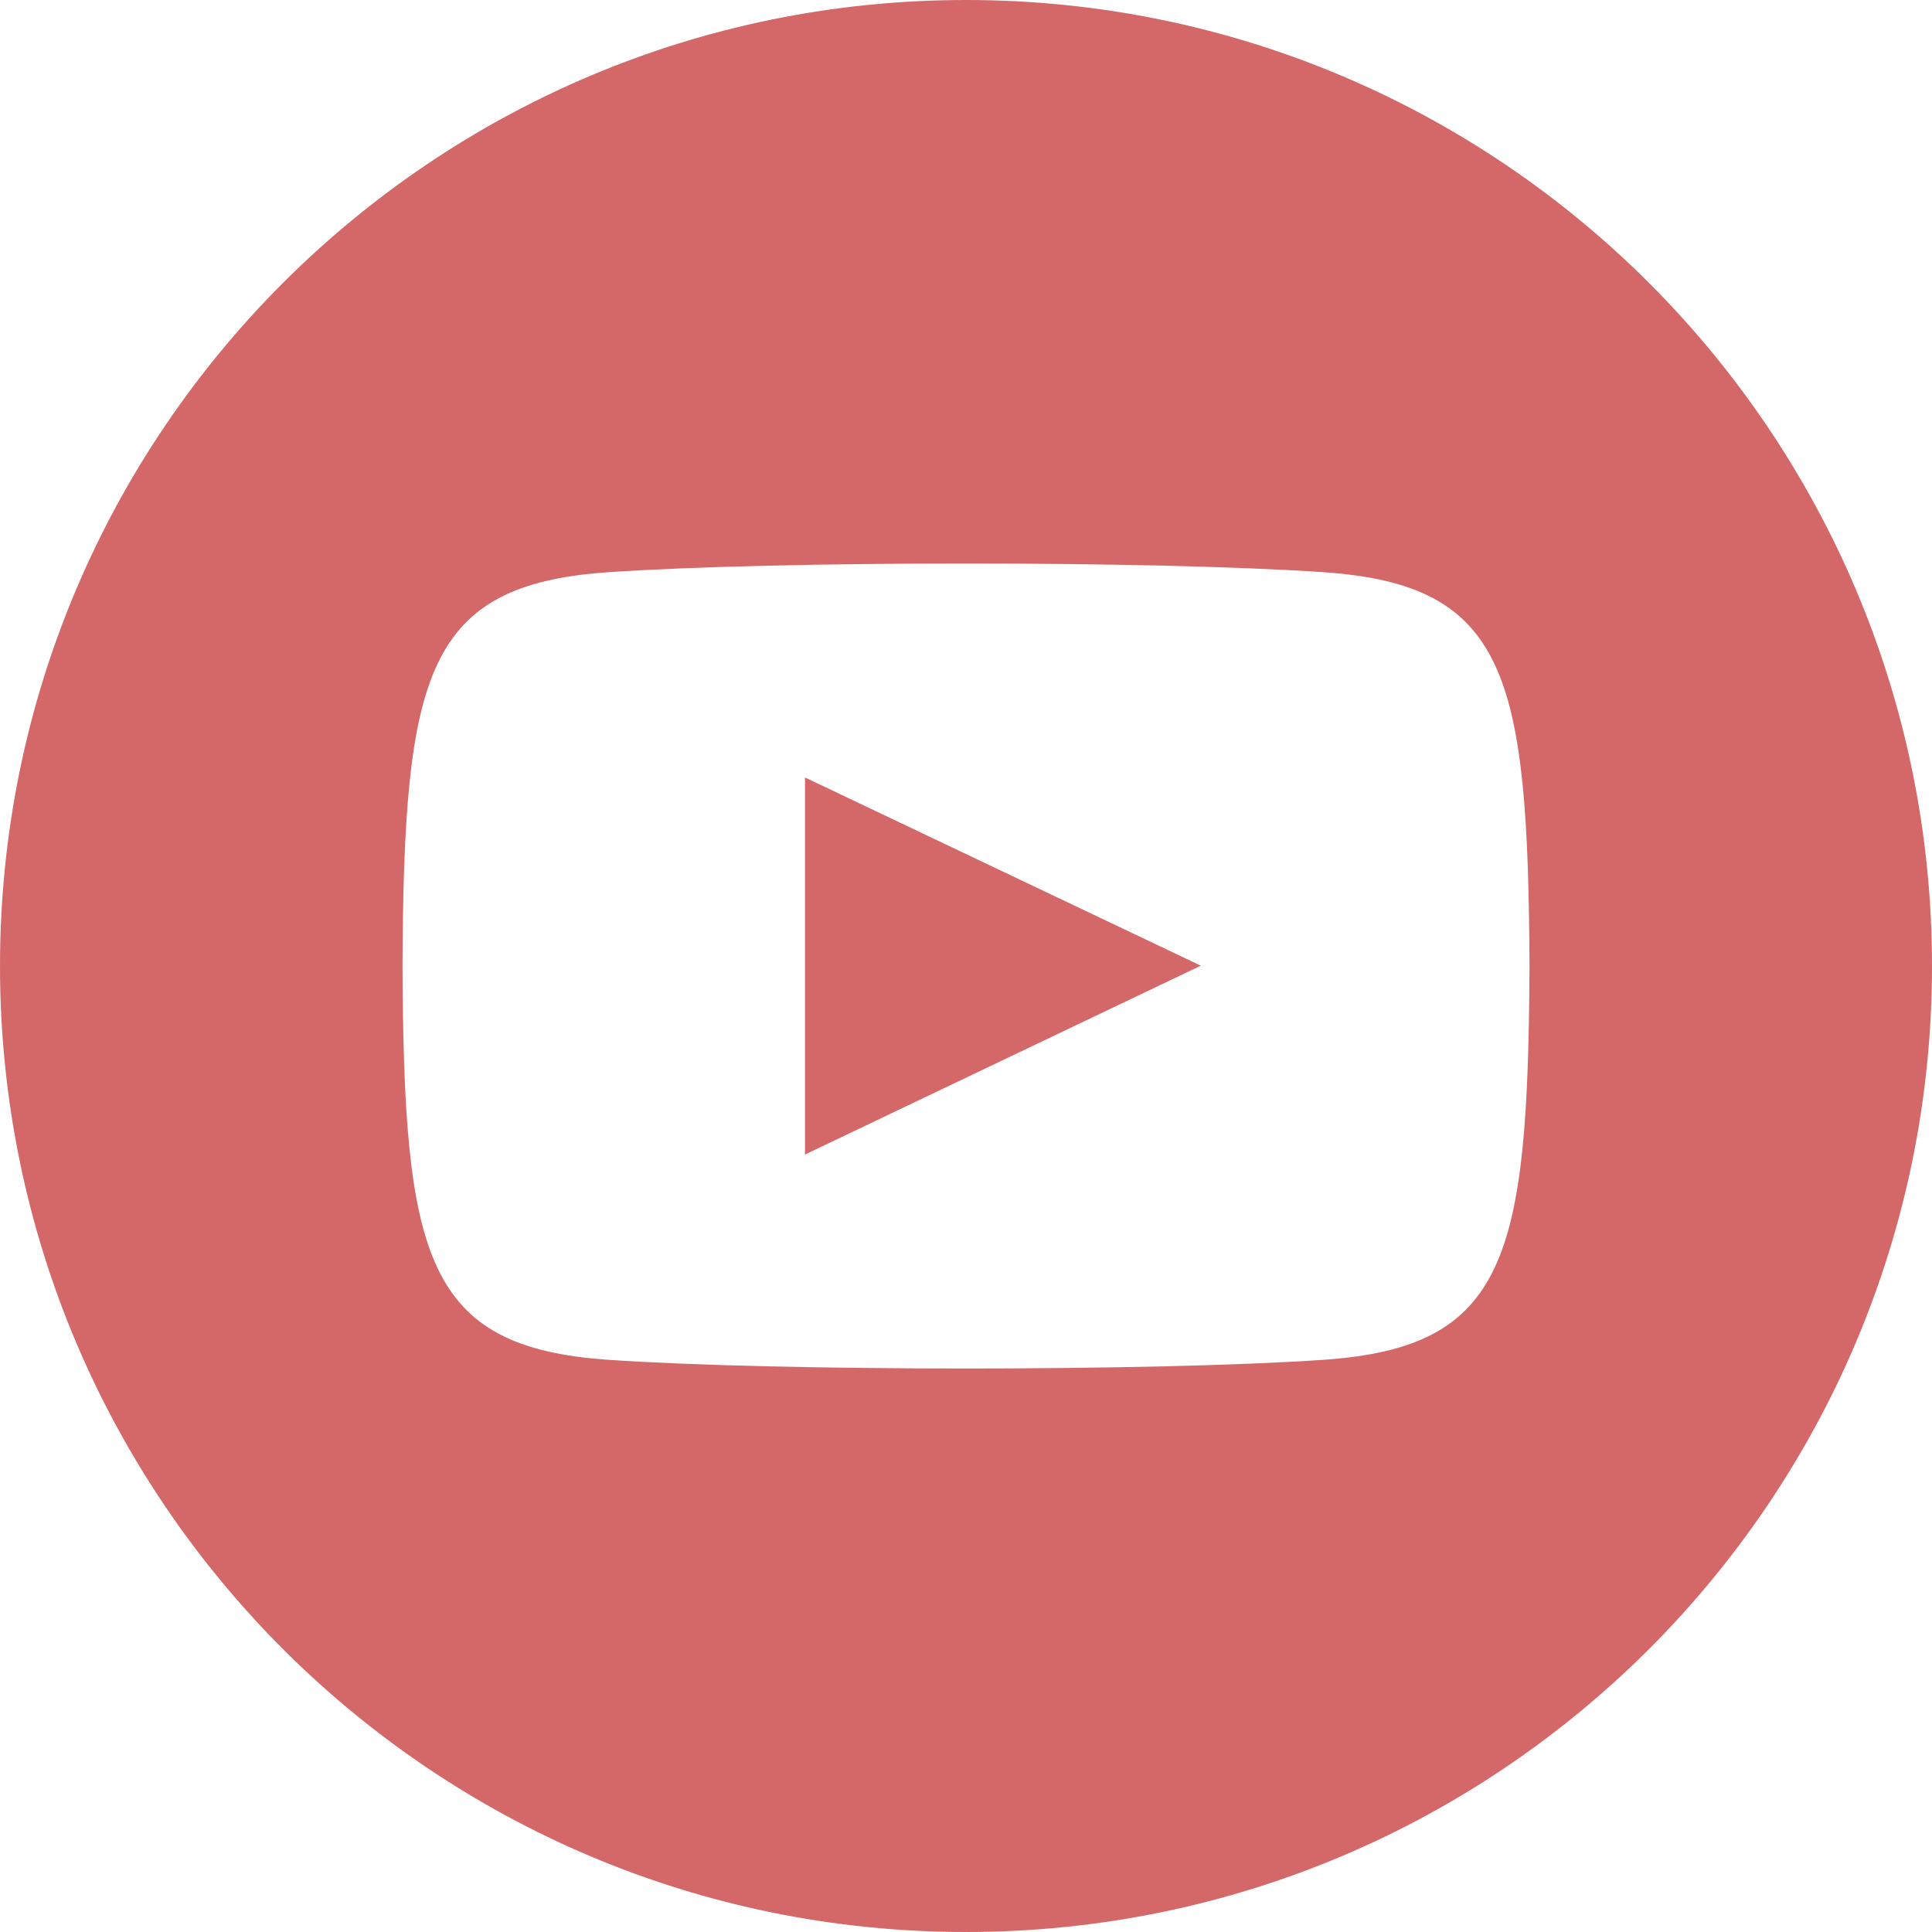
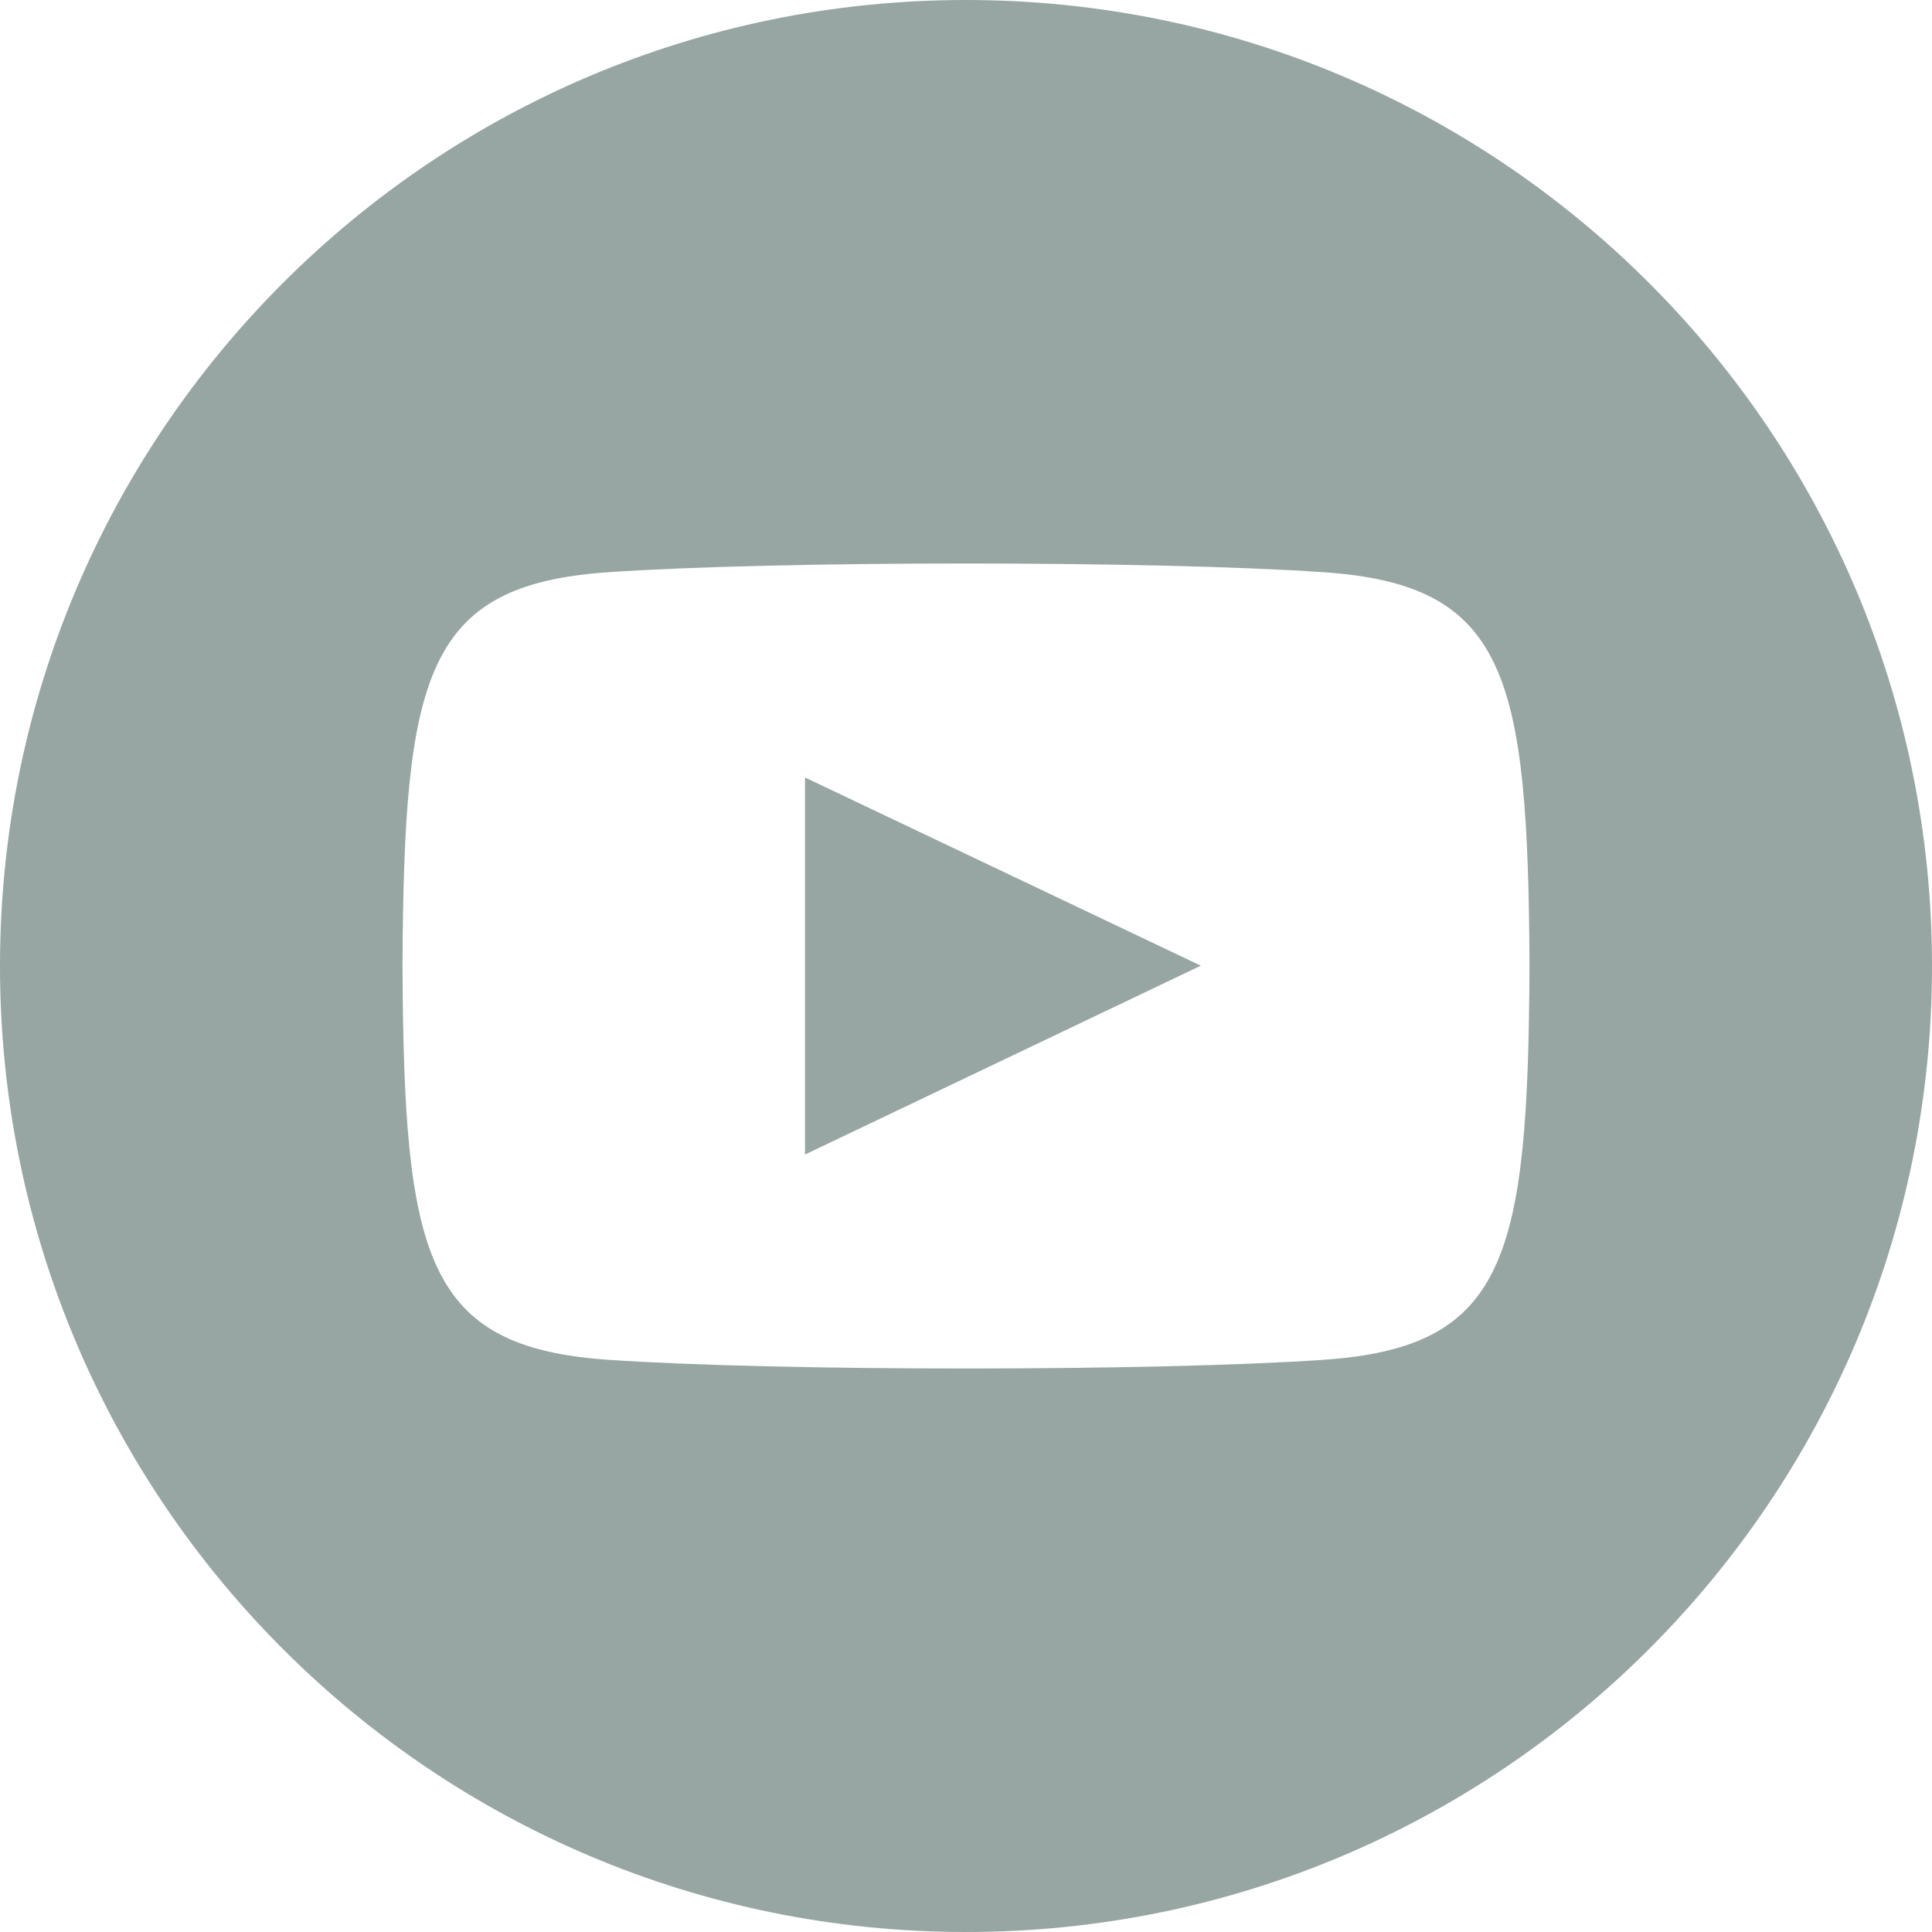
<svg xmlns="http://www.w3.org/2000/svg" width="24" height="24">
-   <path d="M12 0C5.373 0 0 5.373 0 12s5.373 12 12 12 12-5.373 12-12S18.627 0 12 0zm4.441 16.892c-2.102.144-6.784.144-8.883 0C5.282 16.736 5.017 15.622 5 12c.017-3.629.285-4.736 2.558-4.892 2.099-.144 6.782-.144 8.883 0C18.718 7.264 18.982 8.378 19 12c-.018 3.629-.285 4.736-2.559 4.892zM10 9.658l4.917 2.338L10 14.342V9.658z" fill="#d46868" fill-rule="nonzero" />
+   <path d="M12 0C5.373 0 0 5.373 0 12s5.373 12 12 12 12-5.373 12-12S18.627 0 12 0zm4.441 16.892c-2.102.144-6.784.144-8.883 0C5.282 16.736 5.017 15.622 5 12c.017-3.629.285-4.736 2.558-4.892 2.099-.144 6.782-.144 8.883 0C18.718 7.264 18.982 8.378 19 12c-.018 3.629-.285 4.736-2.559 4.892zM10 9.658l4.917 2.338L10 14.342V9.658z" fill="#97A6A2" fill-rule="nonzero" />
</svg>
